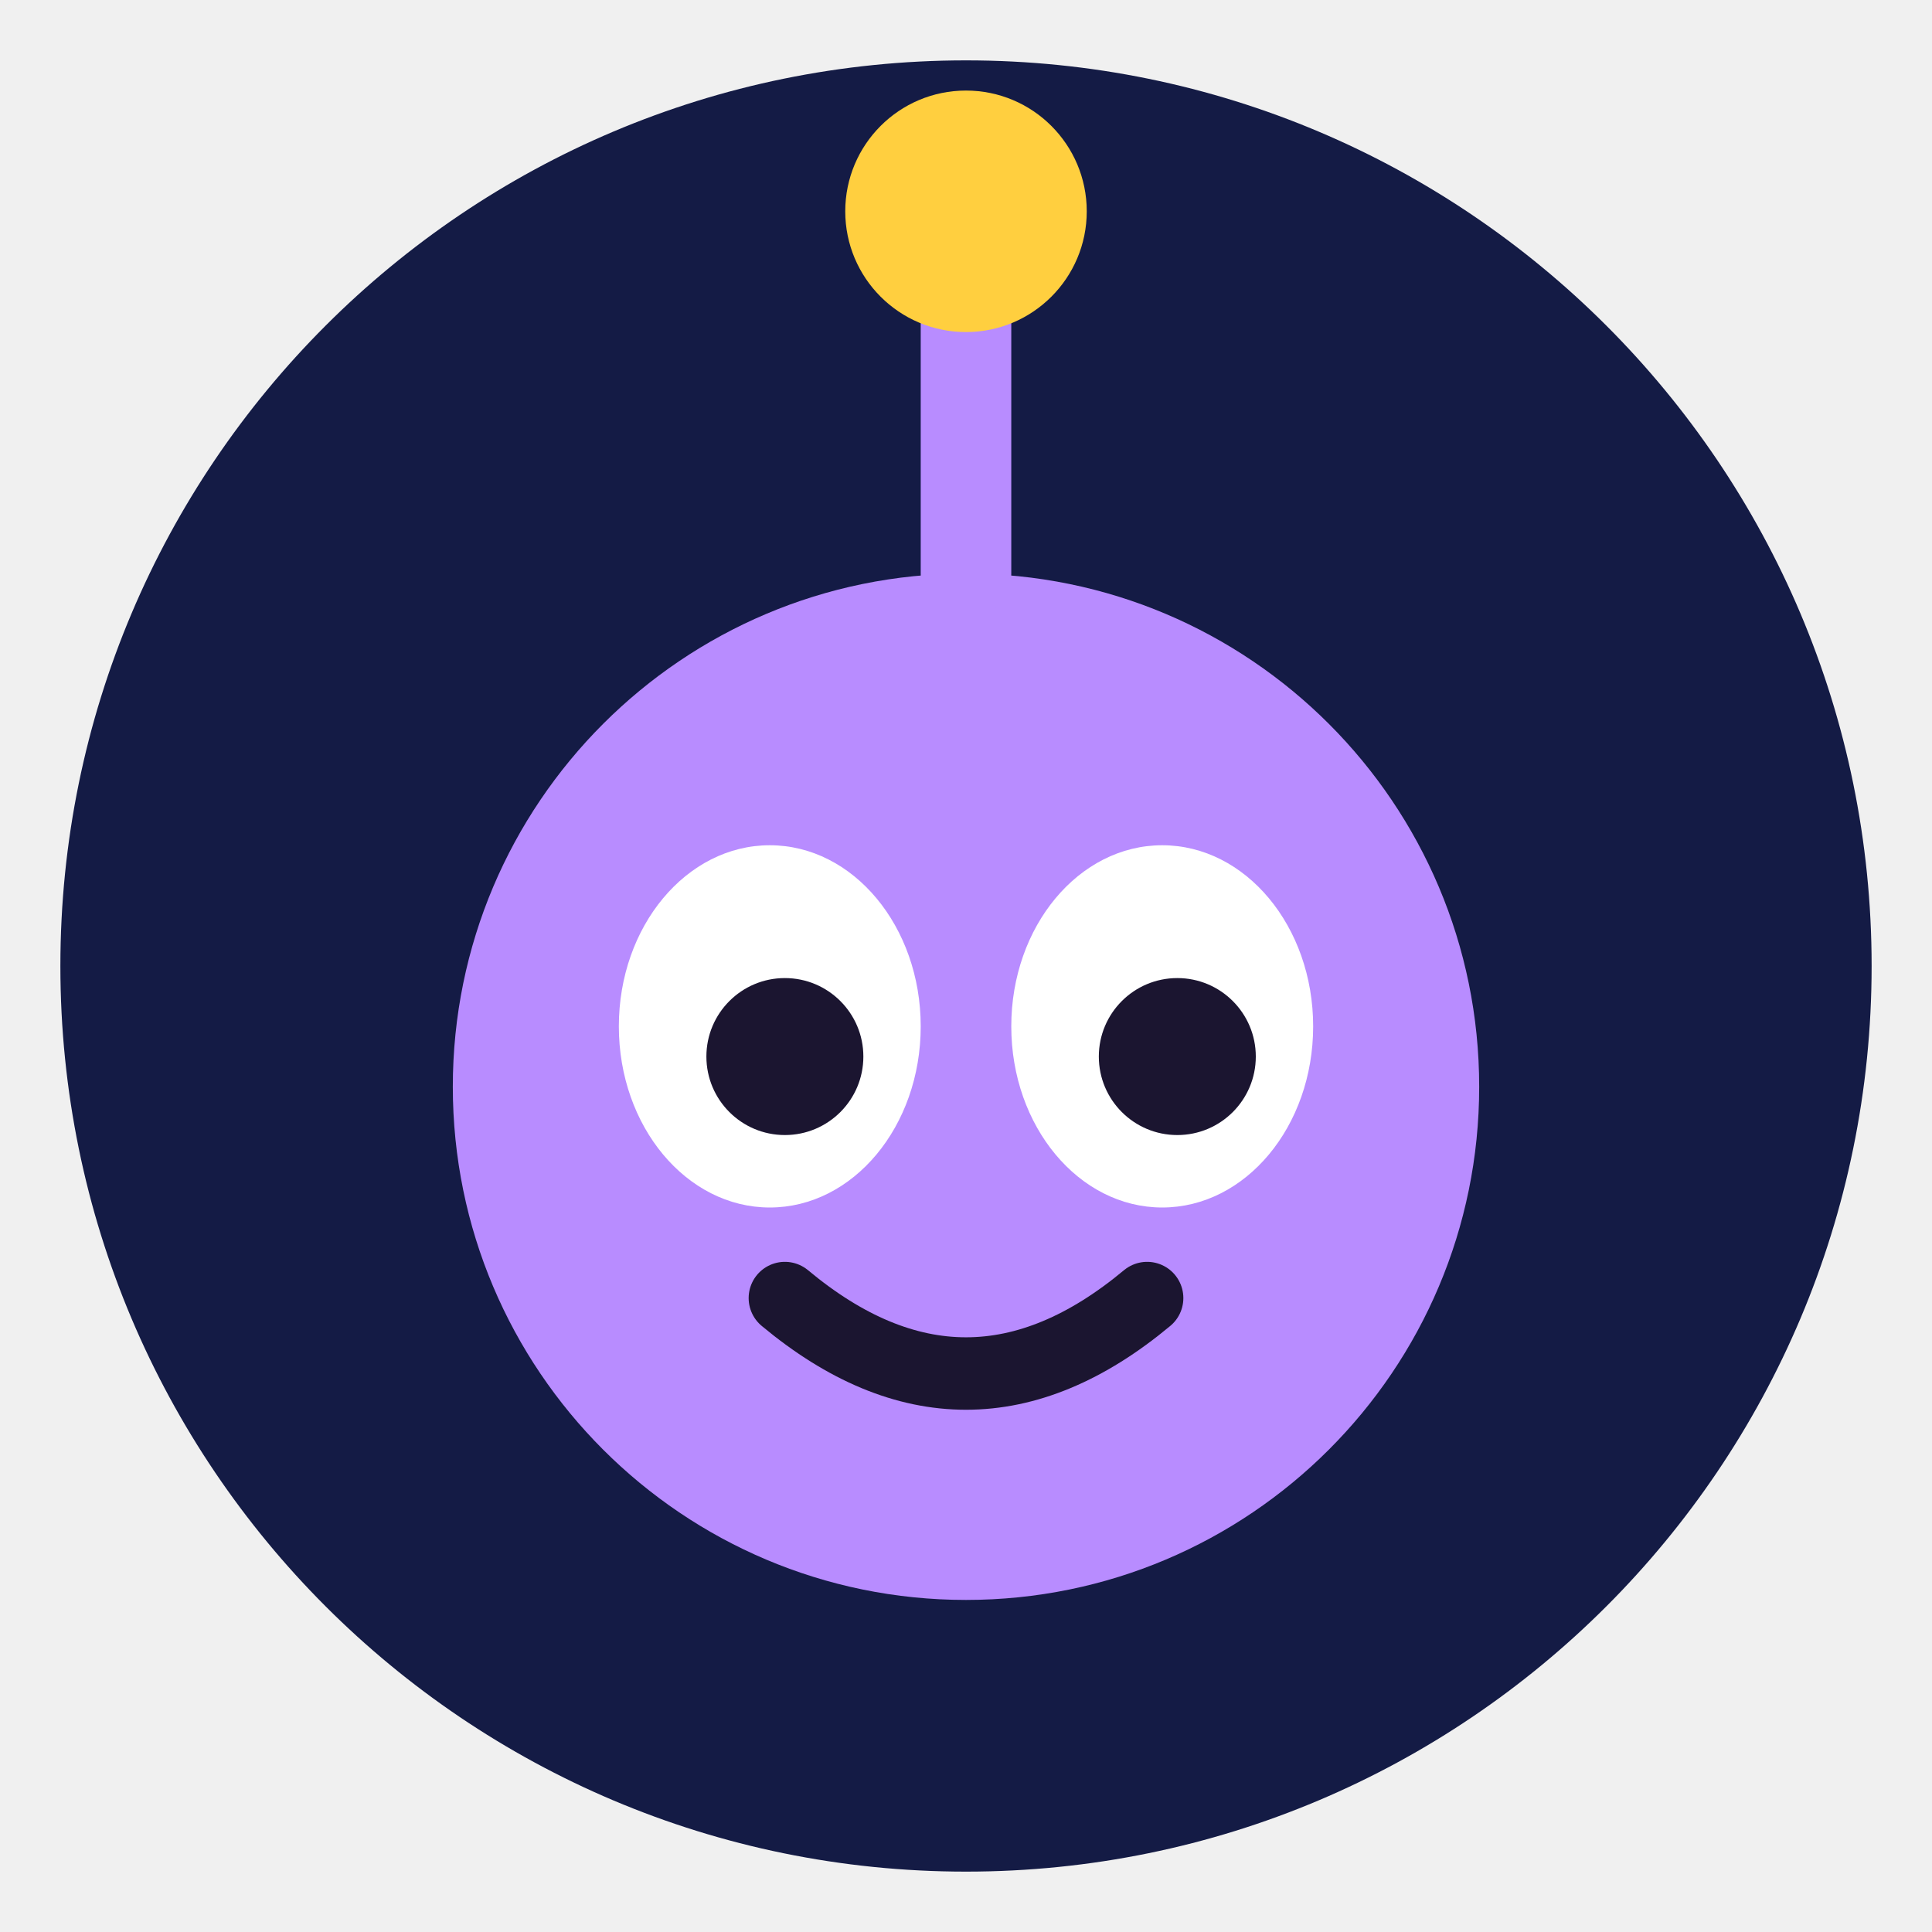
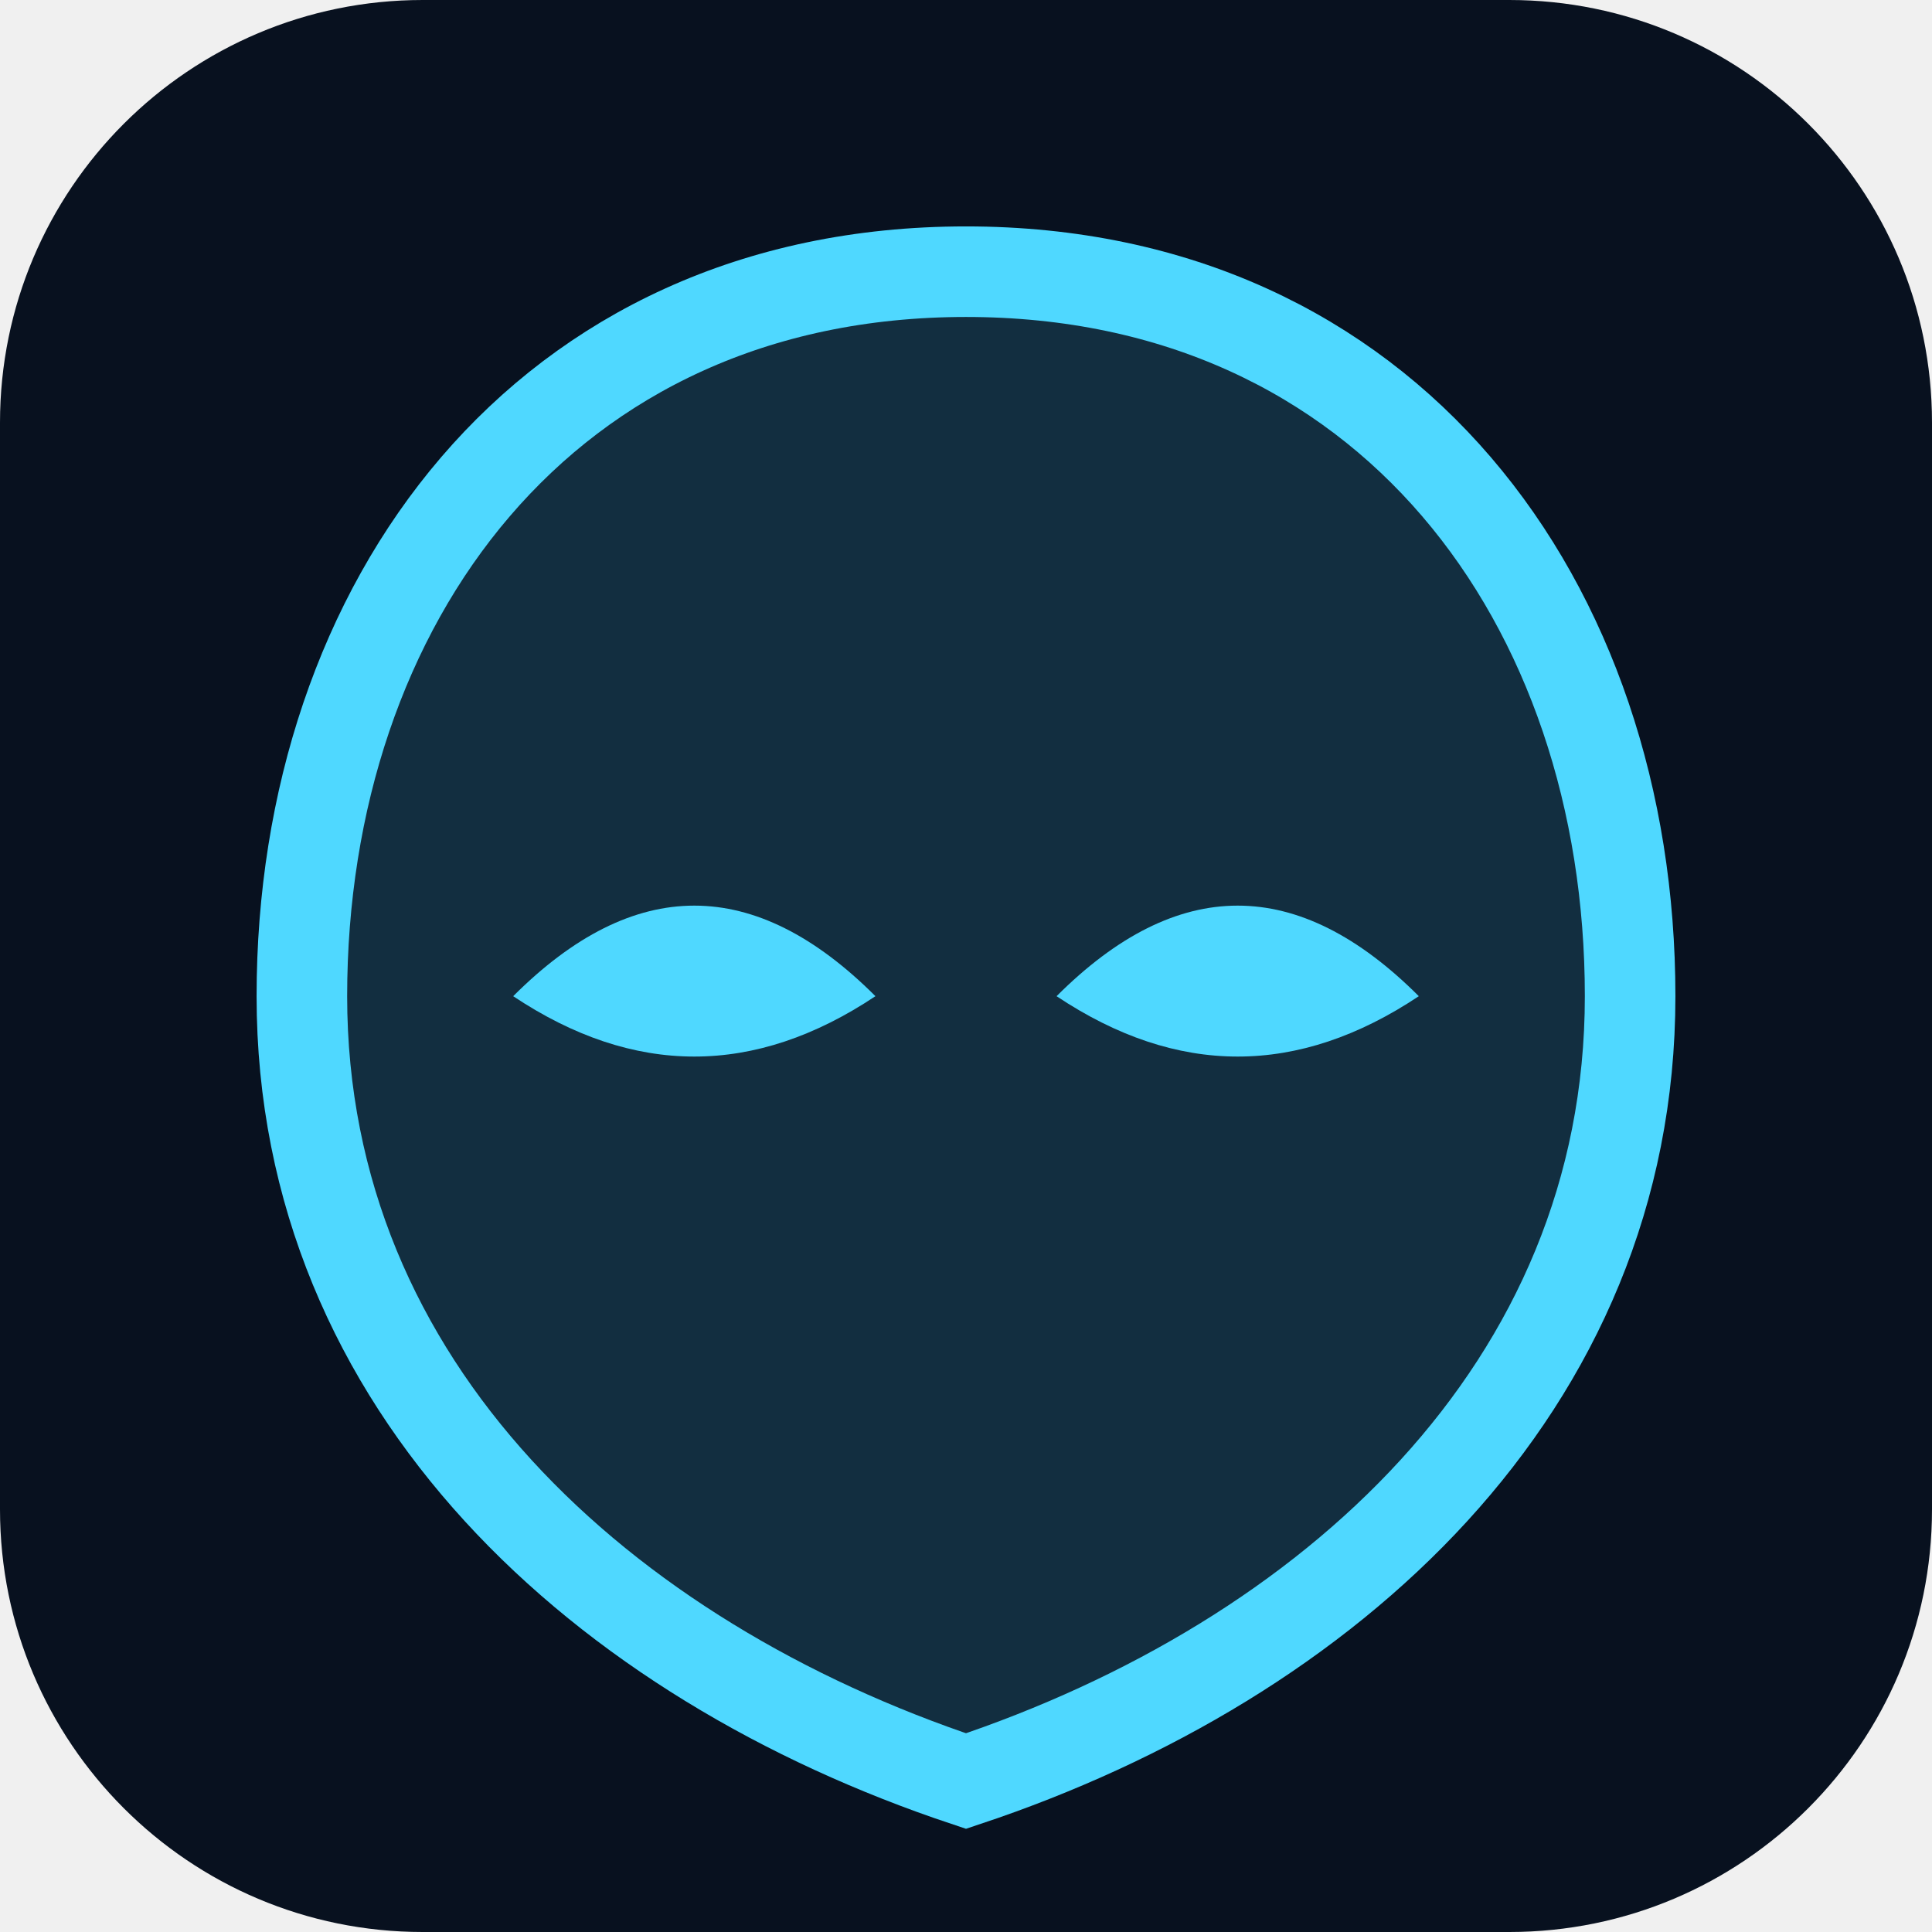
<svg xmlns="http://www.w3.org/2000/svg" viewBox="0 0 64 64">
-   <circle cx="32" cy="32" r="30" fill="#141b45" />
-   <circle cx="32" cy="36" r="17" fill="#b88cff" />
-   <path d="M32 19 V8" stroke="#b88cff" stroke-width="3" stroke-linecap="round" />
-   <circle cx="32" cy="7" r="4" fill="#ffcf3f" />
-   <ellipse cx="25.5" cy="34" rx="5" ry="6" fill="#fff" />
-   <ellipse cx="38.5" cy="34" rx="5" ry="6" fill="#fff" />
-   <circle cx="26" cy="35" r="2.6" fill="#1b1530" />
-   <circle cx="39" cy="35" r="2.6" fill="#1b1530" />
-   <path d="M26 43 Q32 48 38 43" stroke="#1b1530" stroke-width="2.4" fill="none" stroke-linecap="round" />
+   <rect width="64" height="64" rx="14" fill="#08111f" />
+   <path d="M32 9 C46 9 54 20 54 33 C54 46 44 55 32 59 C20 55 10 46 10 33 C10 20 18 9 32 9Z" fill="rgba(79,216,255,.15)" stroke="#4fd8ff" stroke-width="3" />
+   <path d="M17 33 Q23 27 29 33 Q23 37 17 33Z" fill="#4fd8ff" />
+   <path d="M35 33 Q41 27 47 33 Q41 37 35 33Z" fill="#4fd8ff" />
</svg>
